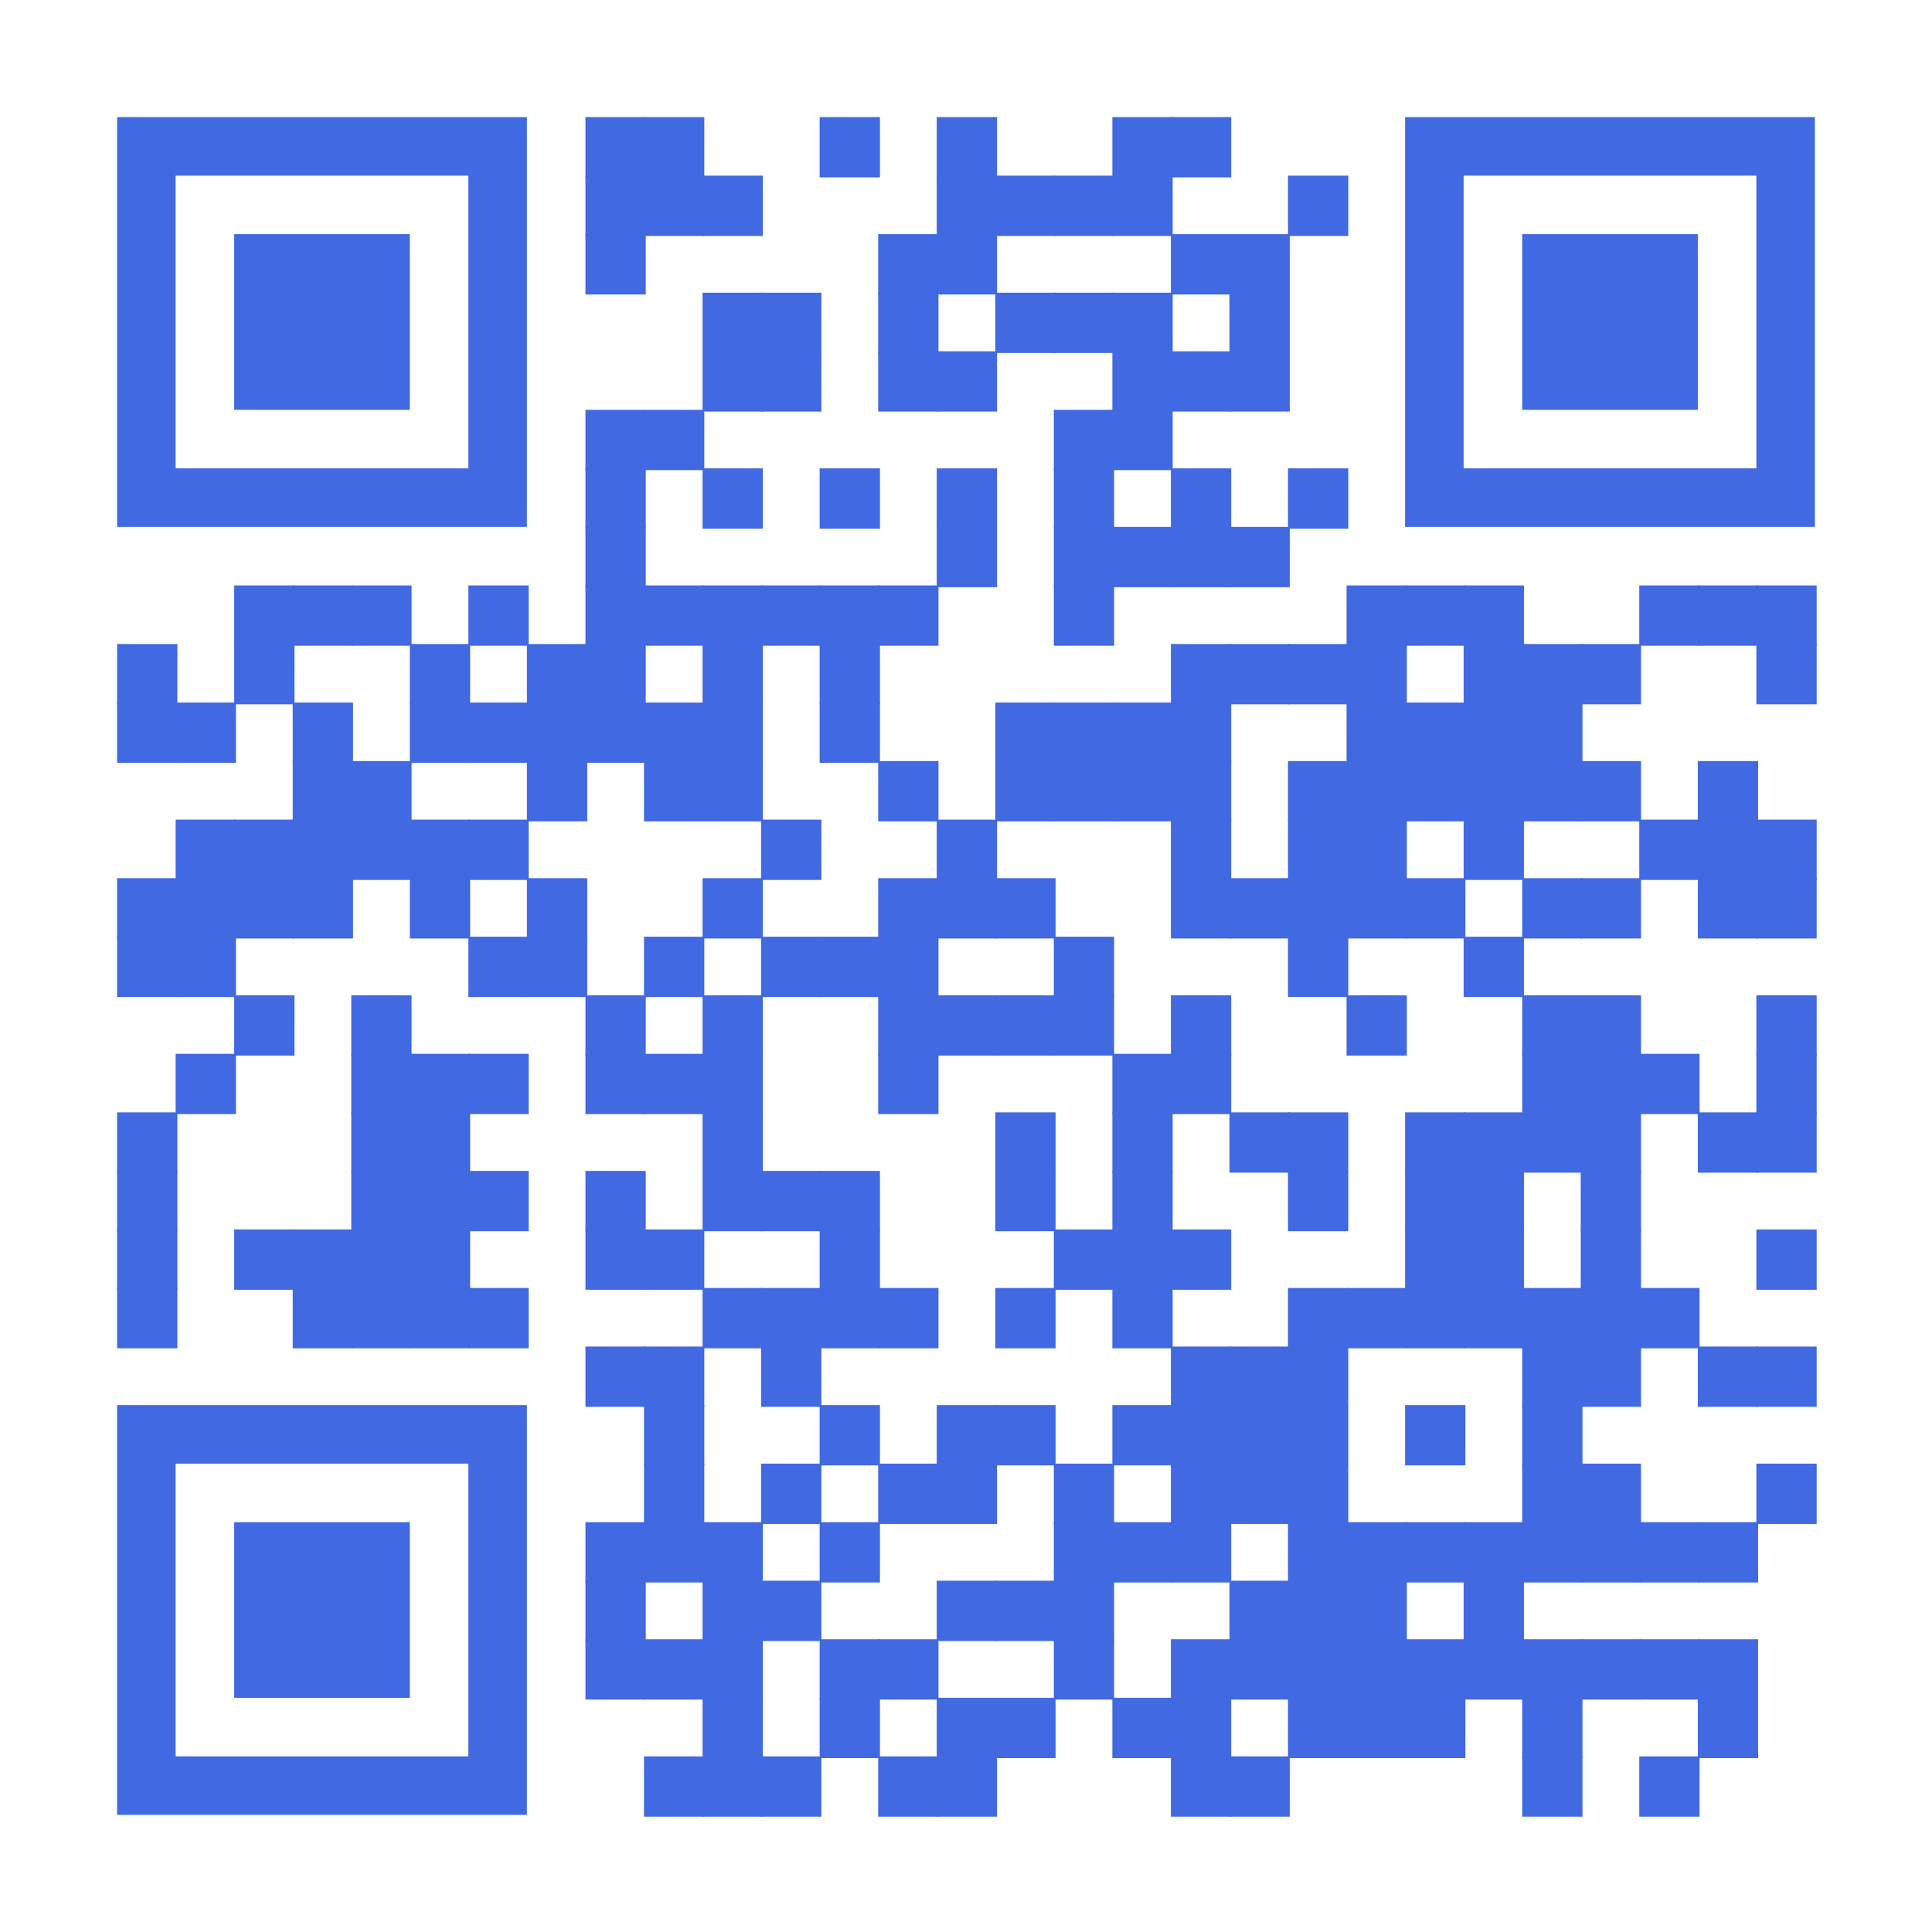
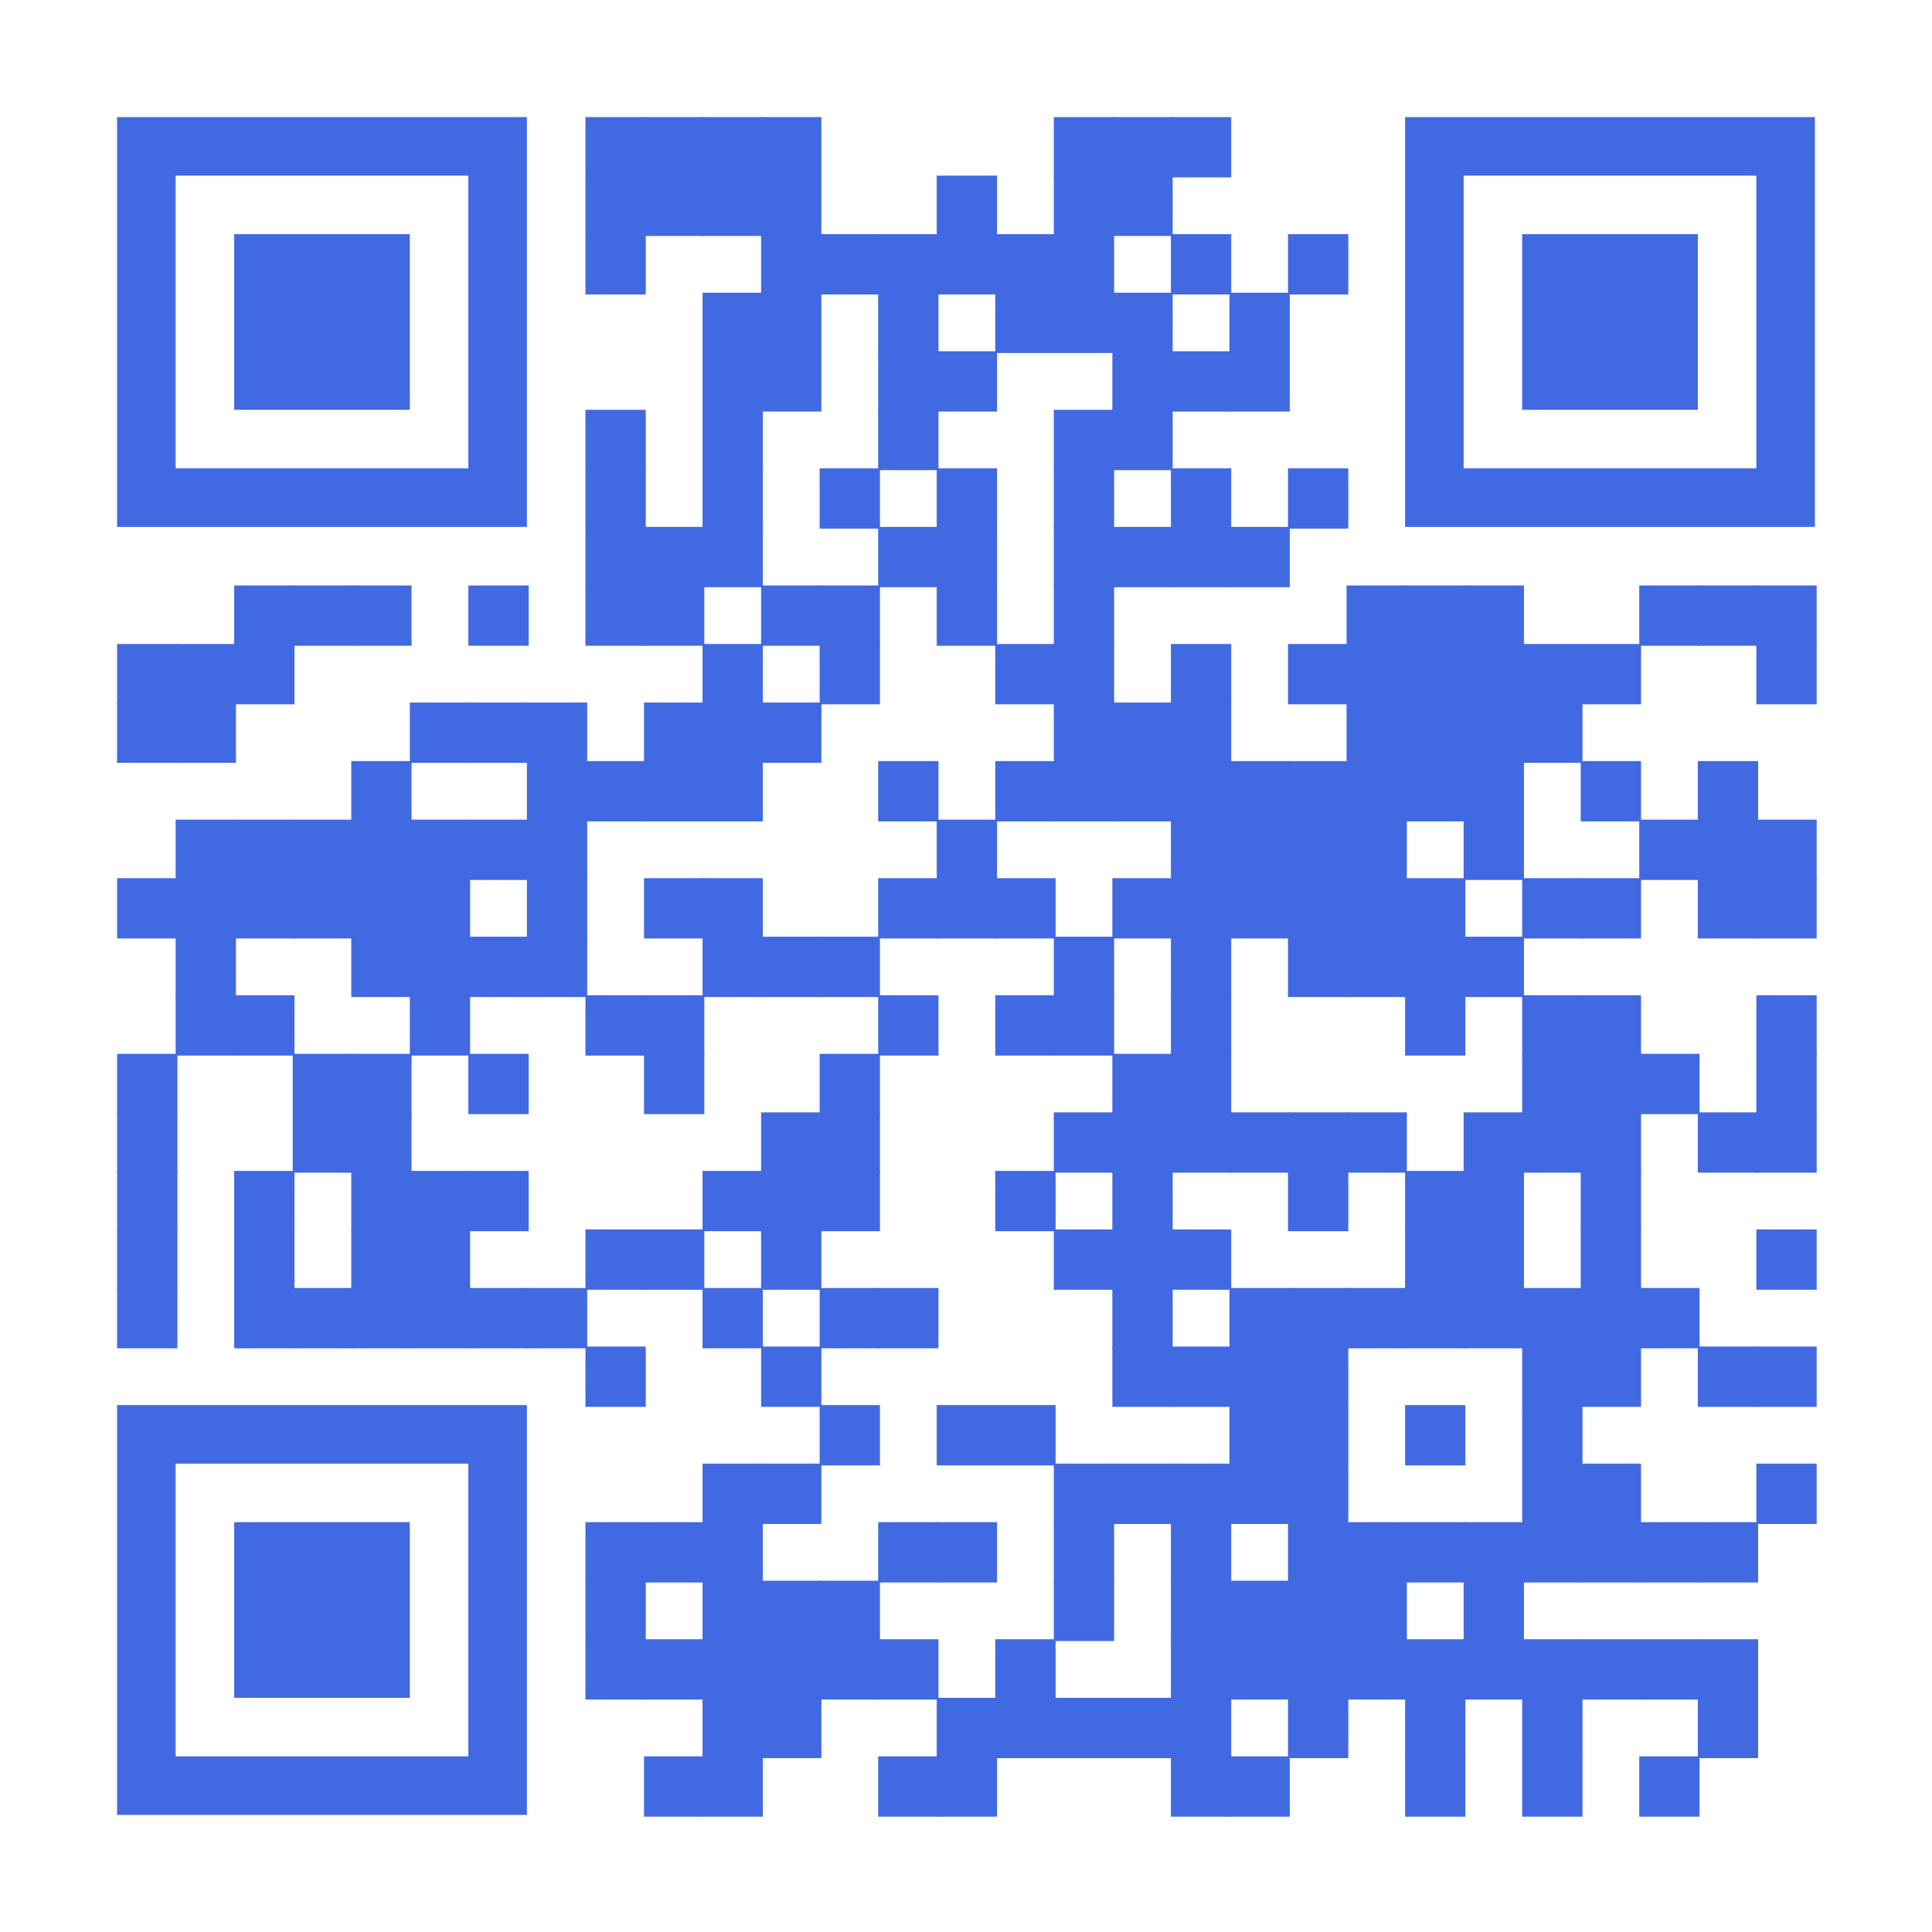
<svg xmlns="http://www.w3.org/2000/svg" xml:space="preserve" style="max-width: 100%;height: auto;" width="1023" height="1023" viewBox="0 0 1023 1023">
  <rect width="1023" height="1023" fill="#ffffff" x="0" y="0" />
  <g fill="#4169e1">
    <g transform="translate(310,62) scale(5.321667)">
      <rect width="6" height="6" />
    </g>
    <g transform="translate(341,62) scale(5.321667)">
      <rect width="6" height="6" />
    </g>
-     <g transform="translate(434,62) scale(5.321667)">
-       <rect width="6" height="6" />
-     </g>
-     <g transform="translate(496,62) scale(5.321667)">
+     <g transform="translate(372,62) scale(5.321667)">
+       <rect width="6" height="6" />
+     </g>
+     <g transform="translate(403,62) scale(5.321667)">
+       <rect width="6" height="6" />
+     </g>
+     <g transform="translate(558,62) scale(5.321667)">
      <rect width="6" height="6" />
    </g>
    <g transform="translate(589,62) scale(5.321667)">
      <rect width="6" height="6" />
    </g>
    <g transform="translate(620,62) scale(5.321667)">
      <rect width="6" height="6" />
    </g>
    <g transform="translate(310,93) scale(5.321667)">
      <rect width="6" height="6" />
    </g>
    <g transform="translate(341,93) scale(5.321667)">
      <rect width="6" height="6" />
    </g>
    <g transform="translate(372,93) scale(5.321667)">
      <rect width="6" height="6" />
    </g>
+     <g transform="translate(403,93) scale(5.321667)">
+       <rect width="6" height="6" />
+     </g>
    <g transform="translate(496,93) scale(5.321667)">
      <rect width="6" height="6" />
    </g>
-     <g transform="translate(527,93) scale(5.321667)">
-       <rect width="6" height="6" />
-     </g>
    <g transform="translate(558,93) scale(5.321667)">
      <rect width="6" height="6" />
    </g>
    <g transform="translate(589,93) scale(5.321667)">
      <rect width="6" height="6" />
    </g>
-     <g transform="translate(682,93) scale(5.321667)">
-       <rect width="6" height="6" />
-     </g>
    <g transform="translate(310,124) scale(5.321667)">
      <rect width="6" height="6" />
    </g>
+     <g transform="translate(403,124) scale(5.321667)">
+       <rect width="6" height="6" />
+     </g>
+     <g transform="translate(434,124) scale(5.321667)">
+       <rect width="6" height="6" />
+     </g>
    <g transform="translate(465,124) scale(5.321667)">
      <rect width="6" height="6" />
    </g>
    <g transform="translate(496,124) scale(5.321667)">
      <rect width="6" height="6" />
    </g>
+     <g transform="translate(527,124) scale(5.321667)">
+       <rect width="6" height="6" />
+     </g>
+     <g transform="translate(558,124) scale(5.321667)">
+       <rect width="6" height="6" />
+     </g>
    <g transform="translate(620,124) scale(5.321667)">
      <rect width="6" height="6" />
    </g>
-     <g transform="translate(651,124) scale(5.321667)">
+     <g transform="translate(682,124) scale(5.321667)">
      <rect width="6" height="6" />
    </g>
    <g transform="translate(372,155) scale(5.321667)">
      <rect width="6" height="6" />
    </g>
    <g transform="translate(403,155) scale(5.321667)">
      <rect width="6" height="6" />
    </g>
    <g transform="translate(465,155) scale(5.321667)">
      <rect width="6" height="6" />
    </g>
    <g transform="translate(527,155) scale(5.321667)">
      <rect width="6" height="6" />
    </g>
    <g transform="translate(558,155) scale(5.321667)">
      <rect width="6" height="6" />
    </g>
    <g transform="translate(589,155) scale(5.321667)">
      <rect width="6" height="6" />
    </g>
    <g transform="translate(651,155) scale(5.321667)">
      <rect width="6" height="6" />
    </g>
    <g transform="translate(372,186) scale(5.321667)">
      <rect width="6" height="6" />
    </g>
    <g transform="translate(403,186) scale(5.321667)">
      <rect width="6" height="6" />
    </g>
    <g transform="translate(465,186) scale(5.321667)">
      <rect width="6" height="6" />
    </g>
    <g transform="translate(496,186) scale(5.321667)">
      <rect width="6" height="6" />
    </g>
    <g transform="translate(589,186) scale(5.321667)">
      <rect width="6" height="6" />
    </g>
    <g transform="translate(620,186) scale(5.321667)">
      <rect width="6" height="6" />
    </g>
    <g transform="translate(651,186) scale(5.321667)">
      <rect width="6" height="6" />
    </g>
    <g transform="translate(310,217) scale(5.321667)">
      <rect width="6" height="6" />
    </g>
-     <g transform="translate(341,217) scale(5.321667)">
+     <g transform="translate(372,217) scale(5.321667)">
+       <rect width="6" height="6" />
+     </g>
+     <g transform="translate(465,217) scale(5.321667)">
      <rect width="6" height="6" />
    </g>
    <g transform="translate(558,217) scale(5.321667)">
      <rect width="6" height="6" />
    </g>
    <g transform="translate(589,217) scale(5.321667)">
      <rect width="6" height="6" />
    </g>
    <g transform="translate(310,248) scale(5.321667)">
      <rect width="6" height="6" />
    </g>
    <g transform="translate(372,248) scale(5.321667)">
      <rect width="6" height="6" />
    </g>
    <g transform="translate(434,248) scale(5.321667)">
      <rect width="6" height="6" />
    </g>
    <g transform="translate(496,248) scale(5.321667)">
      <rect width="6" height="6" />
    </g>
    <g transform="translate(558,248) scale(5.321667)">
      <rect width="6" height="6" />
    </g>
    <g transform="translate(620,248) scale(5.321667)">
      <rect width="6" height="6" />
    </g>
    <g transform="translate(682,248) scale(5.321667)">
      <rect width="6" height="6" />
    </g>
    <g transform="translate(310,279) scale(5.321667)">
      <rect width="6" height="6" />
    </g>
+     <g transform="translate(341,279) scale(5.321667)">
+       <rect width="6" height="6" />
+     </g>
+     <g transform="translate(372,279) scale(5.321667)">
+       <rect width="6" height="6" />
+     </g>
+     <g transform="translate(465,279) scale(5.321667)">
+       <rect width="6" height="6" />
+     </g>
    <g transform="translate(496,279) scale(5.321667)">
      <rect width="6" height="6" />
    </g>
    <g transform="translate(558,279) scale(5.321667)">
      <rect width="6" height="6" />
    </g>
    <g transform="translate(589,279) scale(5.321667)">
      <rect width="6" height="6" />
    </g>
    <g transform="translate(620,279) scale(5.321667)">
      <rect width="6" height="6" />
    </g>
    <g transform="translate(651,279) scale(5.321667)">
      <rect width="6" height="6" />
    </g>
    <g transform="translate(124,310) scale(5.321667)">
      <rect width="6" height="6" />
    </g>
    <g transform="translate(155,310) scale(5.321667)">
      <rect width="6" height="6" />
    </g>
    <g transform="translate(186,310) scale(5.321667)">
      <rect width="6" height="6" />
    </g>
    <g transform="translate(248,310) scale(5.321667)">
      <rect width="6" height="6" />
    </g>
    <g transform="translate(310,310) scale(5.321667)">
      <rect width="6" height="6" />
    </g>
    <g transform="translate(341,310) scale(5.321667)">
      <rect width="6" height="6" />
    </g>
-     <g transform="translate(372,310) scale(5.321667)">
-       <rect width="6" height="6" />
-     </g>
    <g transform="translate(403,310) scale(5.321667)">
      <rect width="6" height="6" />
    </g>
    <g transform="translate(434,310) scale(5.321667)">
      <rect width="6" height="6" />
    </g>
-     <g transform="translate(465,310) scale(5.321667)">
+     <g transform="translate(496,310) scale(5.321667)">
      <rect width="6" height="6" />
    </g>
    <g transform="translate(558,310) scale(5.321667)">
      <rect width="6" height="6" />
    </g>
    <g transform="translate(713,310) scale(5.321667)">
      <rect width="6" height="6" />
    </g>
    <g transform="translate(744,310) scale(5.321667)">
      <rect width="6" height="6" />
    </g>
    <g transform="translate(775,310) scale(5.321667)">
      <rect width="6" height="6" />
    </g>
    <g transform="translate(868,310) scale(5.321667)">
      <rect width="6" height="6" />
    </g>
    <g transform="translate(899,310) scale(5.321667)">
      <rect width="6" height="6" />
    </g>
    <g transform="translate(930,310) scale(5.321667)">
      <rect width="6" height="6" />
    </g>
    <g transform="translate(62,341) scale(5.321667)">
      <rect width="6" height="6" />
    </g>
+     <g transform="translate(93,341) scale(5.321667)">
+       <rect width="6" height="6" />
+     </g>
    <g transform="translate(124,341) scale(5.321667)">
      <rect width="6" height="6" />
    </g>
-     <g transform="translate(217,341) scale(5.321667)">
-       <rect width="6" height="6" />
-     </g>
-     <g transform="translate(279,341) scale(5.321667)">
-       <rect width="6" height="6" />
-     </g>
-     <g transform="translate(310,341) scale(5.321667)">
-       <rect width="6" height="6" />
-     </g>
    <g transform="translate(372,341) scale(5.321667)">
      <rect width="6" height="6" />
    </g>
    <g transform="translate(434,341) scale(5.321667)">
      <rect width="6" height="6" />
    </g>
+     <g transform="translate(527,341) scale(5.321667)">
+       <rect width="6" height="6" />
+     </g>
+     <g transform="translate(558,341) scale(5.321667)">
+       <rect width="6" height="6" />
+     </g>
    <g transform="translate(620,341) scale(5.321667)">
      <rect width="6" height="6" />
    </g>
-     <g transform="translate(651,341) scale(5.321667)">
-       <rect width="6" height="6" />
-     </g>
    <g transform="translate(682,341) scale(5.321667)">
      <rect width="6" height="6" />
    </g>
    <g transform="translate(713,341) scale(5.321667)">
      <rect width="6" height="6" />
    </g>
+     <g transform="translate(744,341) scale(5.321667)">
+       <rect width="6" height="6" />
+     </g>
    <g transform="translate(775,341) scale(5.321667)">
      <rect width="6" height="6" />
    </g>
    <g transform="translate(806,341) scale(5.321667)">
      <rect width="6" height="6" />
    </g>
    <g transform="translate(837,341) scale(5.321667)">
      <rect width="6" height="6" />
    </g>
    <g transform="translate(930,341) scale(5.321667)">
      <rect width="6" height="6" />
    </g>
    <g transform="translate(62,372) scale(5.321667)">
      <rect width="6" height="6" />
    </g>
    <g transform="translate(93,372) scale(5.321667)">
      <rect width="6" height="6" />
    </g>
-     <g transform="translate(155,372) scale(5.321667)">
-       <rect width="6" height="6" />
-     </g>
    <g transform="translate(217,372) scale(5.321667)">
      <rect width="6" height="6" />
    </g>
    <g transform="translate(248,372) scale(5.321667)">
      <rect width="6" height="6" />
    </g>
    <g transform="translate(279,372) scale(5.321667)">
      <rect width="6" height="6" />
    </g>
-     <g transform="translate(310,372) scale(5.321667)">
-       <rect width="6" height="6" />
-     </g>
    <g transform="translate(341,372) scale(5.321667)">
      <rect width="6" height="6" />
    </g>
    <g transform="translate(372,372) scale(5.321667)">
      <rect width="6" height="6" />
    </g>
-     <g transform="translate(434,372) scale(5.321667)">
-       <rect width="6" height="6" />
-     </g>
-     <g transform="translate(527,372) scale(5.321667)">
+     <g transform="translate(403,372) scale(5.321667)">
      <rect width="6" height="6" />
    </g>
    <g transform="translate(558,372) scale(5.321667)">
      <rect width="6" height="6" />
    </g>
    <g transform="translate(589,372) scale(5.321667)">
      <rect width="6" height="6" />
    </g>
    <g transform="translate(620,372) scale(5.321667)">
      <rect width="6" height="6" />
    </g>
    <g transform="translate(713,372) scale(5.321667)">
      <rect width="6" height="6" />
    </g>
    <g transform="translate(744,372) scale(5.321667)">
      <rect width="6" height="6" />
    </g>
    <g transform="translate(775,372) scale(5.321667)">
      <rect width="6" height="6" />
    </g>
    <g transform="translate(806,372) scale(5.321667)">
      <rect width="6" height="6" />
    </g>
-     <g transform="translate(155,403) scale(5.321667)">
-       <rect width="6" height="6" />
-     </g>
    <g transform="translate(186,403) scale(5.321667)">
      <rect width="6" height="6" />
    </g>
    <g transform="translate(279,403) scale(5.321667)">
      <rect width="6" height="6" />
    </g>
+     <g transform="translate(310,403) scale(5.321667)">
+       <rect width="6" height="6" />
+     </g>
    <g transform="translate(341,403) scale(5.321667)">
      <rect width="6" height="6" />
    </g>
    <g transform="translate(372,403) scale(5.321667)">
      <rect width="6" height="6" />
    </g>
    <g transform="translate(465,403) scale(5.321667)">
      <rect width="6" height="6" />
    </g>
    <g transform="translate(527,403) scale(5.321667)">
      <rect width="6" height="6" />
    </g>
    <g transform="translate(558,403) scale(5.321667)">
      <rect width="6" height="6" />
    </g>
    <g transform="translate(589,403) scale(5.321667)">
      <rect width="6" height="6" />
    </g>
    <g transform="translate(620,403) scale(5.321667)">
      <rect width="6" height="6" />
    </g>
+     <g transform="translate(651,403) scale(5.321667)">
+       <rect width="6" height="6" />
+     </g>
    <g transform="translate(682,403) scale(5.321667)">
      <rect width="6" height="6" />
    </g>
    <g transform="translate(713,403) scale(5.321667)">
      <rect width="6" height="6" />
    </g>
    <g transform="translate(744,403) scale(5.321667)">
      <rect width="6" height="6" />
    </g>
    <g transform="translate(775,403) scale(5.321667)">
      <rect width="6" height="6" />
    </g>
-     <g transform="translate(806,403) scale(5.321667)">
-       <rect width="6" height="6" />
-     </g>
    <g transform="translate(837,403) scale(5.321667)">
      <rect width="6" height="6" />
    </g>
    <g transform="translate(899,403) scale(5.321667)">
      <rect width="6" height="6" />
    </g>
    <g transform="translate(93,434) scale(5.321667)">
      <rect width="6" height="6" />
    </g>
    <g transform="translate(124,434) scale(5.321667)">
      <rect width="6" height="6" />
    </g>
    <g transform="translate(155,434) scale(5.321667)">
      <rect width="6" height="6" />
    </g>
    <g transform="translate(186,434) scale(5.321667)">
      <rect width="6" height="6" />
    </g>
    <g transform="translate(217,434) scale(5.321667)">
      <rect width="6" height="6" />
    </g>
    <g transform="translate(248,434) scale(5.321667)">
      <rect width="6" height="6" />
    </g>
-     <g transform="translate(403,434) scale(5.321667)">
+     <g transform="translate(279,434) scale(5.321667)">
      <rect width="6" height="6" />
    </g>
    <g transform="translate(496,434) scale(5.321667)">
      <rect width="6" height="6" />
    </g>
    <g transform="translate(620,434) scale(5.321667)">
      <rect width="6" height="6" />
    </g>
+     <g transform="translate(651,434) scale(5.321667)">
+       <rect width="6" height="6" />
+     </g>
    <g transform="translate(682,434) scale(5.321667)">
      <rect width="6" height="6" />
    </g>
    <g transform="translate(713,434) scale(5.321667)">
      <rect width="6" height="6" />
    </g>
    <g transform="translate(775,434) scale(5.321667)">
      <rect width="6" height="6" />
    </g>
    <g transform="translate(868,434) scale(5.321667)">
      <rect width="6" height="6" />
    </g>
    <g transform="translate(899,434) scale(5.321667)">
      <rect width="6" height="6" />
    </g>
    <g transform="translate(930,434) scale(5.321667)">
      <rect width="6" height="6" />
    </g>
    <g transform="translate(62,465) scale(5.321667)">
      <rect width="6" height="6" />
    </g>
    <g transform="translate(93,465) scale(5.321667)">
      <rect width="6" height="6" />
    </g>
    <g transform="translate(124,465) scale(5.321667)">
      <rect width="6" height="6" />
    </g>
    <g transform="translate(155,465) scale(5.321667)">
      <rect width="6" height="6" />
    </g>
+     <g transform="translate(186,465) scale(5.321667)">
+       <rect width="6" height="6" />
+     </g>
    <g transform="translate(217,465) scale(5.321667)">
      <rect width="6" height="6" />
    </g>
    <g transform="translate(279,465) scale(5.321667)">
      <rect width="6" height="6" />
    </g>
+     <g transform="translate(341,465) scale(5.321667)">
+       <rect width="6" height="6" />
+     </g>
    <g transform="translate(372,465) scale(5.321667)">
      <rect width="6" height="6" />
    </g>
    <g transform="translate(465,465) scale(5.321667)">
      <rect width="6" height="6" />
    </g>
    <g transform="translate(496,465) scale(5.321667)">
      <rect width="6" height="6" />
    </g>
    <g transform="translate(527,465) scale(5.321667)">
      <rect width="6" height="6" />
    </g>
+     <g transform="translate(589,465) scale(5.321667)">
+       <rect width="6" height="6" />
+     </g>
    <g transform="translate(620,465) scale(5.321667)">
      <rect width="6" height="6" />
    </g>
    <g transform="translate(651,465) scale(5.321667)">
      <rect width="6" height="6" />
    </g>
    <g transform="translate(682,465) scale(5.321667)">
      <rect width="6" height="6" />
    </g>
    <g transform="translate(713,465) scale(5.321667)">
      <rect width="6" height="6" />
    </g>
    <g transform="translate(744,465) scale(5.321667)">
      <rect width="6" height="6" />
    </g>
    <g transform="translate(806,465) scale(5.321667)">
      <rect width="6" height="6" />
    </g>
    <g transform="translate(837,465) scale(5.321667)">
      <rect width="6" height="6" />
    </g>
    <g transform="translate(899,465) scale(5.321667)">
      <rect width="6" height="6" />
    </g>
    <g transform="translate(930,465) scale(5.321667)">
      <rect width="6" height="6" />
    </g>
-     <g transform="translate(62,496) scale(5.321667)">
-       <rect width="6" height="6" />
-     </g>
    <g transform="translate(93,496) scale(5.321667)">
      <rect width="6" height="6" />
    </g>
+     <g transform="translate(186,496) scale(5.321667)">
+       <rect width="6" height="6" />
+     </g>
+     <g transform="translate(217,496) scale(5.321667)">
+       <rect width="6" height="6" />
+     </g>
    <g transform="translate(248,496) scale(5.321667)">
      <rect width="6" height="6" />
    </g>
    <g transform="translate(279,496) scale(5.321667)">
      <rect width="6" height="6" />
    </g>
-     <g transform="translate(341,496) scale(5.321667)">
+     <g transform="translate(372,496) scale(5.321667)">
      <rect width="6" height="6" />
    </g>
    <g transform="translate(403,496) scale(5.321667)">
      <rect width="6" height="6" />
    </g>
    <g transform="translate(434,496) scale(5.321667)">
      <rect width="6" height="6" />
    </g>
-     <g transform="translate(465,496) scale(5.321667)">
-       <rect width="6" height="6" />
-     </g>
    <g transform="translate(558,496) scale(5.321667)">
      <rect width="6" height="6" />
    </g>
+     <g transform="translate(620,496) scale(5.321667)">
+       <rect width="6" height="6" />
+     </g>
    <g transform="translate(682,496) scale(5.321667)">
      <rect width="6" height="6" />
    </g>
+     <g transform="translate(713,496) scale(5.321667)">
+       <rect width="6" height="6" />
+     </g>
+     <g transform="translate(744,496) scale(5.321667)">
+       <rect width="6" height="6" />
+     </g>
    <g transform="translate(775,496) scale(5.321667)">
      <rect width="6" height="6" />
    </g>
+     <g transform="translate(93,527) scale(5.321667)">
+       <rect width="6" height="6" />
+     </g>
    <g transform="translate(124,527) scale(5.321667)">
      <rect width="6" height="6" />
    </g>
-     <g transform="translate(186,527) scale(5.321667)">
+     <g transform="translate(217,527) scale(5.321667)">
      <rect width="6" height="6" />
    </g>
    <g transform="translate(310,527) scale(5.321667)">
      <rect width="6" height="6" />
    </g>
-     <g transform="translate(372,527) scale(5.321667)">
+     <g transform="translate(341,527) scale(5.321667)">
      <rect width="6" height="6" />
    </g>
    <g transform="translate(465,527) scale(5.321667)">
      <rect width="6" height="6" />
    </g>
-     <g transform="translate(496,527) scale(5.321667)">
-       <rect width="6" height="6" />
-     </g>
    <g transform="translate(527,527) scale(5.321667)">
      <rect width="6" height="6" />
    </g>
    <g transform="translate(558,527) scale(5.321667)">
      <rect width="6" height="6" />
    </g>
    <g transform="translate(620,527) scale(5.321667)">
      <rect width="6" height="6" />
    </g>
-     <g transform="translate(713,527) scale(5.321667)">
+     <g transform="translate(744,527) scale(5.321667)">
      <rect width="6" height="6" />
    </g>
    <g transform="translate(806,527) scale(5.321667)">
      <rect width="6" height="6" />
    </g>
    <g transform="translate(837,527) scale(5.321667)">
      <rect width="6" height="6" />
    </g>
    <g transform="translate(930,527) scale(5.321667)">
      <rect width="6" height="6" />
    </g>
-     <g transform="translate(93,558) scale(5.321667)">
+     <g transform="translate(62,558) scale(5.321667)">
+       <rect width="6" height="6" />
+     </g>
+     <g transform="translate(155,558) scale(5.321667)">
      <rect width="6" height="6" />
    </g>
    <g transform="translate(186,558) scale(5.321667)">
      <rect width="6" height="6" />
    </g>
-     <g transform="translate(217,558) scale(5.321667)">
-       <rect width="6" height="6" />
-     </g>
    <g transform="translate(248,558) scale(5.321667)">
      <rect width="6" height="6" />
    </g>
-     <g transform="translate(310,558) scale(5.321667)">
-       <rect width="6" height="6" />
-     </g>
    <g transform="translate(341,558) scale(5.321667)">
      <rect width="6" height="6" />
    </g>
-     <g transform="translate(372,558) scale(5.321667)">
-       <rect width="6" height="6" />
-     </g>
-     <g transform="translate(465,558) scale(5.321667)">
+     <g transform="translate(434,558) scale(5.321667)">
      <rect width="6" height="6" />
    </g>
    <g transform="translate(589,558) scale(5.321667)">
      <rect width="6" height="6" />
    </g>
    <g transform="translate(620,558) scale(5.321667)">
      <rect width="6" height="6" />
    </g>
    <g transform="translate(806,558) scale(5.321667)">
      <rect width="6" height="6" />
    </g>
    <g transform="translate(837,558) scale(5.321667)">
      <rect width="6" height="6" />
    </g>
    <g transform="translate(868,558) scale(5.321667)">
      <rect width="6" height="6" />
    </g>
    <g transform="translate(930,558) scale(5.321667)">
      <rect width="6" height="6" />
    </g>
    <g transform="translate(62,589) scale(5.321667)">
      <rect width="6" height="6" />
    </g>
+     <g transform="translate(155,589) scale(5.321667)">
+       <rect width="6" height="6" />
+     </g>
    <g transform="translate(186,589) scale(5.321667)">
      <rect width="6" height="6" />
    </g>
-     <g transform="translate(217,589) scale(5.321667)">
-       <rect width="6" height="6" />
-     </g>
-     <g transform="translate(372,589) scale(5.321667)">
-       <rect width="6" height="6" />
-     </g>
-     <g transform="translate(527,589) scale(5.321667)">
+     <g transform="translate(403,589) scale(5.321667)">
+       <rect width="6" height="6" />
+     </g>
+     <g transform="translate(434,589) scale(5.321667)">
+       <rect width="6" height="6" />
+     </g>
+     <g transform="translate(558,589) scale(5.321667)">
      <rect width="6" height="6" />
    </g>
    <g transform="translate(589,589) scale(5.321667)">
      <rect width="6" height="6" />
    </g>
+     <g transform="translate(620,589) scale(5.321667)">
+       <rect width="6" height="6" />
+     </g>
    <g transform="translate(651,589) scale(5.321667)">
      <rect width="6" height="6" />
    </g>
    <g transform="translate(682,589) scale(5.321667)">
      <rect width="6" height="6" />
    </g>
-     <g transform="translate(744,589) scale(5.321667)">
+     <g transform="translate(713,589) scale(5.321667)">
      <rect width="6" height="6" />
    </g>
    <g transform="translate(775,589) scale(5.321667)">
      <rect width="6" height="6" />
    </g>
    <g transform="translate(806,589) scale(5.321667)">
      <rect width="6" height="6" />
    </g>
    <g transform="translate(837,589) scale(5.321667)">
      <rect width="6" height="6" />
    </g>
    <g transform="translate(899,589) scale(5.321667)">
      <rect width="6" height="6" />
    </g>
    <g transform="translate(930,589) scale(5.321667)">
      <rect width="6" height="6" />
    </g>
    <g transform="translate(62,620) scale(5.321667)">
      <rect width="6" height="6" />
    </g>
+     <g transform="translate(124,620) scale(5.321667)">
+       <rect width="6" height="6" />
+     </g>
    <g transform="translate(186,620) scale(5.321667)">
      <rect width="6" height="6" />
    </g>
    <g transform="translate(217,620) scale(5.321667)">
      <rect width="6" height="6" />
    </g>
    <g transform="translate(248,620) scale(5.321667)">
      <rect width="6" height="6" />
    </g>
-     <g transform="translate(310,620) scale(5.321667)">
-       <rect width="6" height="6" />
-     </g>
    <g transform="translate(372,620) scale(5.321667)">
      <rect width="6" height="6" />
    </g>
    <g transform="translate(403,620) scale(5.321667)">
      <rect width="6" height="6" />
    </g>
    <g transform="translate(434,620) scale(5.321667)">
      <rect width="6" height="6" />
    </g>
    <g transform="translate(527,620) scale(5.321667)">
      <rect width="6" height="6" />
    </g>
    <g transform="translate(589,620) scale(5.321667)">
      <rect width="6" height="6" />
    </g>
    <g transform="translate(682,620) scale(5.321667)">
      <rect width="6" height="6" />
    </g>
    <g transform="translate(744,620) scale(5.321667)">
      <rect width="6" height="6" />
    </g>
    <g transform="translate(775,620) scale(5.321667)">
      <rect width="6" height="6" />
    </g>
    <g transform="translate(837,620) scale(5.321667)">
      <rect width="6" height="6" />
    </g>
    <g transform="translate(62,651) scale(5.321667)">
      <rect width="6" height="6" />
    </g>
    <g transform="translate(124,651) scale(5.321667)">
      <rect width="6" height="6" />
    </g>
-     <g transform="translate(155,651) scale(5.321667)">
-       <rect width="6" height="6" />
-     </g>
    <g transform="translate(186,651) scale(5.321667)">
      <rect width="6" height="6" />
    </g>
    <g transform="translate(217,651) scale(5.321667)">
      <rect width="6" height="6" />
    </g>
    <g transform="translate(310,651) scale(5.321667)">
      <rect width="6" height="6" />
    </g>
    <g transform="translate(341,651) scale(5.321667)">
      <rect width="6" height="6" />
    </g>
-     <g transform="translate(434,651) scale(5.321667)">
+     <g transform="translate(403,651) scale(5.321667)">
      <rect width="6" height="6" />
    </g>
    <g transform="translate(558,651) scale(5.321667)">
      <rect width="6" height="6" />
    </g>
    <g transform="translate(589,651) scale(5.321667)">
      <rect width="6" height="6" />
    </g>
    <g transform="translate(620,651) scale(5.321667)">
      <rect width="6" height="6" />
    </g>
    <g transform="translate(744,651) scale(5.321667)">
      <rect width="6" height="6" />
    </g>
    <g transform="translate(775,651) scale(5.321667)">
      <rect width="6" height="6" />
    </g>
    <g transform="translate(837,651) scale(5.321667)">
      <rect width="6" height="6" />
    </g>
    <g transform="translate(930,651) scale(5.321667)">
      <rect width="6" height="6" />
    </g>
    <g transform="translate(62,682) scale(5.321667)">
      <rect width="6" height="6" />
    </g>
+     <g transform="translate(124,682) scale(5.321667)">
+       <rect width="6" height="6" />
+     </g>
    <g transform="translate(155,682) scale(5.321667)">
      <rect width="6" height="6" />
    </g>
    <g transform="translate(186,682) scale(5.321667)">
      <rect width="6" height="6" />
    </g>
    <g transform="translate(217,682) scale(5.321667)">
      <rect width="6" height="6" />
    </g>
    <g transform="translate(248,682) scale(5.321667)">
      <rect width="6" height="6" />
    </g>
+     <g transform="translate(279,682) scale(5.321667)">
+       <rect width="6" height="6" />
+     </g>
    <g transform="translate(372,682) scale(5.321667)">
      <rect width="6" height="6" />
    </g>
-     <g transform="translate(403,682) scale(5.321667)">
-       <rect width="6" height="6" />
-     </g>
    <g transform="translate(434,682) scale(5.321667)">
      <rect width="6" height="6" />
    </g>
    <g transform="translate(465,682) scale(5.321667)">
      <rect width="6" height="6" />
    </g>
-     <g transform="translate(527,682) scale(5.321667)">
-       <rect width="6" height="6" />
-     </g>
    <g transform="translate(589,682) scale(5.321667)">
      <rect width="6" height="6" />
    </g>
+     <g transform="translate(651,682) scale(5.321667)">
+       <rect width="6" height="6" />
+     </g>
    <g transform="translate(682,682) scale(5.321667)">
      <rect width="6" height="6" />
    </g>
    <g transform="translate(713,682) scale(5.321667)">
      <rect width="6" height="6" />
    </g>
    <g transform="translate(744,682) scale(5.321667)">
      <rect width="6" height="6" />
    </g>
    <g transform="translate(775,682) scale(5.321667)">
      <rect width="6" height="6" />
    </g>
    <g transform="translate(806,682) scale(5.321667)">
      <rect width="6" height="6" />
    </g>
    <g transform="translate(837,682) scale(5.321667)">
      <rect width="6" height="6" />
    </g>
    <g transform="translate(868,682) scale(5.321667)">
      <rect width="6" height="6" />
    </g>
    <g transform="translate(310,713) scale(5.321667)">
      <rect width="6" height="6" />
    </g>
-     <g transform="translate(341,713) scale(5.321667)">
-       <rect width="6" height="6" />
-     </g>
    <g transform="translate(403,713) scale(5.321667)">
      <rect width="6" height="6" />
    </g>
+     <g transform="translate(589,713) scale(5.321667)">
+       <rect width="6" height="6" />
+     </g>
    <g transform="translate(620,713) scale(5.321667)">
      <rect width="6" height="6" />
    </g>
    <g transform="translate(651,713) scale(5.321667)">
      <rect width="6" height="6" />
    </g>
    <g transform="translate(682,713) scale(5.321667)">
      <rect width="6" height="6" />
    </g>
    <g transform="translate(806,713) scale(5.321667)">
      <rect width="6" height="6" />
    </g>
    <g transform="translate(837,713) scale(5.321667)">
      <rect width="6" height="6" />
    </g>
    <g transform="translate(899,713) scale(5.321667)">
      <rect width="6" height="6" />
    </g>
    <g transform="translate(930,713) scale(5.321667)">
      <rect width="6" height="6" />
    </g>
-     <g transform="translate(341,744) scale(5.321667)">
-       <rect width="6" height="6" />
-     </g>
    <g transform="translate(434,744) scale(5.321667)">
      <rect width="6" height="6" />
    </g>
    <g transform="translate(496,744) scale(5.321667)">
      <rect width="6" height="6" />
    </g>
    <g transform="translate(527,744) scale(5.321667)">
      <rect width="6" height="6" />
    </g>
-     <g transform="translate(589,744) scale(5.321667)">
-       <rect width="6" height="6" />
-     </g>
-     <g transform="translate(620,744) scale(5.321667)">
-       <rect width="6" height="6" />
-     </g>
    <g transform="translate(651,744) scale(5.321667)">
      <rect width="6" height="6" />
    </g>
    <g transform="translate(682,744) scale(5.321667)">
      <rect width="6" height="6" />
    </g>
    <g transform="translate(744,744) scale(5.321667)">
      <rect width="6" height="6" />
    </g>
    <g transform="translate(806,744) scale(5.321667)">
      <rect width="6" height="6" />
    </g>
-     <g transform="translate(341,775) scale(5.321667)">
+     <g transform="translate(372,775) scale(5.321667)">
      <rect width="6" height="6" />
    </g>
    <g transform="translate(403,775) scale(5.321667)">
      <rect width="6" height="6" />
    </g>
-     <g transform="translate(465,775) scale(5.321667)">
-       <rect width="6" height="6" />
-     </g>
-     <g transform="translate(496,775) scale(5.321667)">
-       <rect width="6" height="6" />
-     </g>
    <g transform="translate(558,775) scale(5.321667)">
      <rect width="6" height="6" />
    </g>
+     <g transform="translate(589,775) scale(5.321667)">
+       <rect width="6" height="6" />
+     </g>
    <g transform="translate(620,775) scale(5.321667)">
      <rect width="6" height="6" />
    </g>
    <g transform="translate(651,775) scale(5.321667)">
      <rect width="6" height="6" />
    </g>
    <g transform="translate(682,775) scale(5.321667)">
      <rect width="6" height="6" />
    </g>
    <g transform="translate(806,775) scale(5.321667)">
      <rect width="6" height="6" />
    </g>
    <g transform="translate(837,775) scale(5.321667)">
      <rect width="6" height="6" />
    </g>
    <g transform="translate(930,775) scale(5.321667)">
      <rect width="6" height="6" />
    </g>
    <g transform="translate(310,806) scale(5.321667)">
      <rect width="6" height="6" />
    </g>
    <g transform="translate(341,806) scale(5.321667)">
      <rect width="6" height="6" />
    </g>
    <g transform="translate(372,806) scale(5.321667)">
      <rect width="6" height="6" />
    </g>
-     <g transform="translate(434,806) scale(5.321667)">
+     <g transform="translate(465,806) scale(5.321667)">
+       <rect width="6" height="6" />
+     </g>
+     <g transform="translate(496,806) scale(5.321667)">
      <rect width="6" height="6" />
    </g>
    <g transform="translate(558,806) scale(5.321667)">
      <rect width="6" height="6" />
    </g>
-     <g transform="translate(589,806) scale(5.321667)">
-       <rect width="6" height="6" />
-     </g>
    <g transform="translate(620,806) scale(5.321667)">
      <rect width="6" height="6" />
    </g>
    <g transform="translate(682,806) scale(5.321667)">
      <rect width="6" height="6" />
    </g>
    <g transform="translate(713,806) scale(5.321667)">
      <rect width="6" height="6" />
    </g>
    <g transform="translate(744,806) scale(5.321667)">
      <rect width="6" height="6" />
    </g>
    <g transform="translate(775,806) scale(5.321667)">
      <rect width="6" height="6" />
    </g>
    <g transform="translate(806,806) scale(5.321667)">
      <rect width="6" height="6" />
    </g>
    <g transform="translate(837,806) scale(5.321667)">
      <rect width="6" height="6" />
    </g>
    <g transform="translate(868,806) scale(5.321667)">
      <rect width="6" height="6" />
    </g>
    <g transform="translate(899,806) scale(5.321667)">
      <rect width="6" height="6" />
    </g>
    <g transform="translate(310,837) scale(5.321667)">
      <rect width="6" height="6" />
    </g>
    <g transform="translate(372,837) scale(5.321667)">
      <rect width="6" height="6" />
    </g>
    <g transform="translate(403,837) scale(5.321667)">
      <rect width="6" height="6" />
    </g>
-     <g transform="translate(496,837) scale(5.321667)">
-       <rect width="6" height="6" />
-     </g>
-     <g transform="translate(527,837) scale(5.321667)">
+     <g transform="translate(434,837) scale(5.321667)">
      <rect width="6" height="6" />
    </g>
    <g transform="translate(558,837) scale(5.321667)">
      <rect width="6" height="6" />
    </g>
+     <g transform="translate(620,837) scale(5.321667)">
+       <rect width="6" height="6" />
+     </g>
    <g transform="translate(651,837) scale(5.321667)">
      <rect width="6" height="6" />
    </g>
    <g transform="translate(682,837) scale(5.321667)">
      <rect width="6" height="6" />
    </g>
    <g transform="translate(713,837) scale(5.321667)">
      <rect width="6" height="6" />
    </g>
    <g transform="translate(775,837) scale(5.321667)">
      <rect width="6" height="6" />
    </g>
    <g transform="translate(310,868) scale(5.321667)">
      <rect width="6" height="6" />
    </g>
    <g transform="translate(341,868) scale(5.321667)">
      <rect width="6" height="6" />
    </g>
    <g transform="translate(372,868) scale(5.321667)">
      <rect width="6" height="6" />
    </g>
+     <g transform="translate(403,868) scale(5.321667)">
+       <rect width="6" height="6" />
+     </g>
    <g transform="translate(434,868) scale(5.321667)">
      <rect width="6" height="6" />
    </g>
    <g transform="translate(465,868) scale(5.321667)">
      <rect width="6" height="6" />
    </g>
-     <g transform="translate(558,868) scale(5.321667)">
+     <g transform="translate(527,868) scale(5.321667)">
      <rect width="6" height="6" />
    </g>
    <g transform="translate(620,868) scale(5.321667)">
      <rect width="6" height="6" />
    </g>
    <g transform="translate(651,868) scale(5.321667)">
      <rect width="6" height="6" />
    </g>
    <g transform="translate(682,868) scale(5.321667)">
      <rect width="6" height="6" />
    </g>
    <g transform="translate(713,868) scale(5.321667)">
      <rect width="6" height="6" />
    </g>
    <g transform="translate(744,868) scale(5.321667)">
      <rect width="6" height="6" />
    </g>
    <g transform="translate(775,868) scale(5.321667)">
      <rect width="6" height="6" />
    </g>
    <g transform="translate(806,868) scale(5.321667)">
      <rect width="6" height="6" />
    </g>
    <g transform="translate(837,868) scale(5.321667)">
      <rect width="6" height="6" />
    </g>
    <g transform="translate(868,868) scale(5.321667)">
      <rect width="6" height="6" />
    </g>
    <g transform="translate(899,868) scale(5.321667)">
      <rect width="6" height="6" />
    </g>
    <g transform="translate(372,899) scale(5.321667)">
      <rect width="6" height="6" />
    </g>
-     <g transform="translate(434,899) scale(5.321667)">
+     <g transform="translate(403,899) scale(5.321667)">
      <rect width="6" height="6" />
    </g>
    <g transform="translate(496,899) scale(5.321667)">
      <rect width="6" height="6" />
    </g>
    <g transform="translate(527,899) scale(5.321667)">
      <rect width="6" height="6" />
    </g>
+     <g transform="translate(558,899) scale(5.321667)">
+       <rect width="6" height="6" />
+     </g>
    <g transform="translate(589,899) scale(5.321667)">
      <rect width="6" height="6" />
    </g>
    <g transform="translate(620,899) scale(5.321667)">
      <rect width="6" height="6" />
    </g>
    <g transform="translate(682,899) scale(5.321667)">
      <rect width="6" height="6" />
    </g>
-     <g transform="translate(713,899) scale(5.321667)">
-       <rect width="6" height="6" />
-     </g>
    <g transform="translate(744,899) scale(5.321667)">
      <rect width="6" height="6" />
    </g>
    <g transform="translate(806,899) scale(5.321667)">
      <rect width="6" height="6" />
    </g>
    <g transform="translate(899,899) scale(5.321667)">
      <rect width="6" height="6" />
    </g>
    <g transform="translate(341,930) scale(5.321667)">
      <rect width="6" height="6" />
    </g>
    <g transform="translate(372,930) scale(5.321667)">
      <rect width="6" height="6" />
    </g>
-     <g transform="translate(403,930) scale(5.321667)">
-       <rect width="6" height="6" />
-     </g>
    <g transform="translate(465,930) scale(5.321667)">
      <rect width="6" height="6" />
    </g>
    <g transform="translate(496,930) scale(5.321667)">
      <rect width="6" height="6" />
    </g>
    <g transform="translate(620,930) scale(5.321667)">
      <rect width="6" height="6" />
    </g>
    <g transform="translate(651,930) scale(5.321667)">
+       <rect width="6" height="6" />
+     </g>
+     <g transform="translate(744,930) scale(5.321667)">
      <rect width="6" height="6" />
    </g>
    <g transform="translate(806,930) scale(5.321667)">
      <rect width="6" height="6" />
    </g>
    <g transform="translate(868,930) scale(5.321667)">
      <rect width="6" height="6" />
    </g>
  </g>
  <g>
    <g transform="translate(62,62)" fill="#4169e1">
      <g transform="scale(15.5)">
        <path d="M0,0v14h14V0H0z M12,12H2V2h10V12z" />
      </g>
    </g>
    <g transform="translate(744,62)" fill="#4169e1">
      <g transform="scale(15.5)">
        <path d="M0,0v14h14V0H0z M12,12H2V2h10V12z" />
      </g>
    </g>
    <g transform="translate(62,744)" fill="#4169e1">
      <g transform="scale(15.5)">
        <path d="M0,0v14h14V0H0z M12,12H2V2h10V12z" />
      </g>
    </g>
    <g transform="translate(124,124)" fill="#4169e1">
      <g transform="scale(15.5)">
        <rect width="6" height="6" />
      </g>
    </g>
    <g transform="translate(806,124)" fill="#4169e1">
      <g transform="scale(15.5)">
        <rect width="6" height="6" />
      </g>
    </g>
    <g transform="translate(124,806)" fill="#4169e1">
      <g transform="scale(15.5)">
        <rect width="6" height="6" />
      </g>
    </g>
  </g>
</svg>
